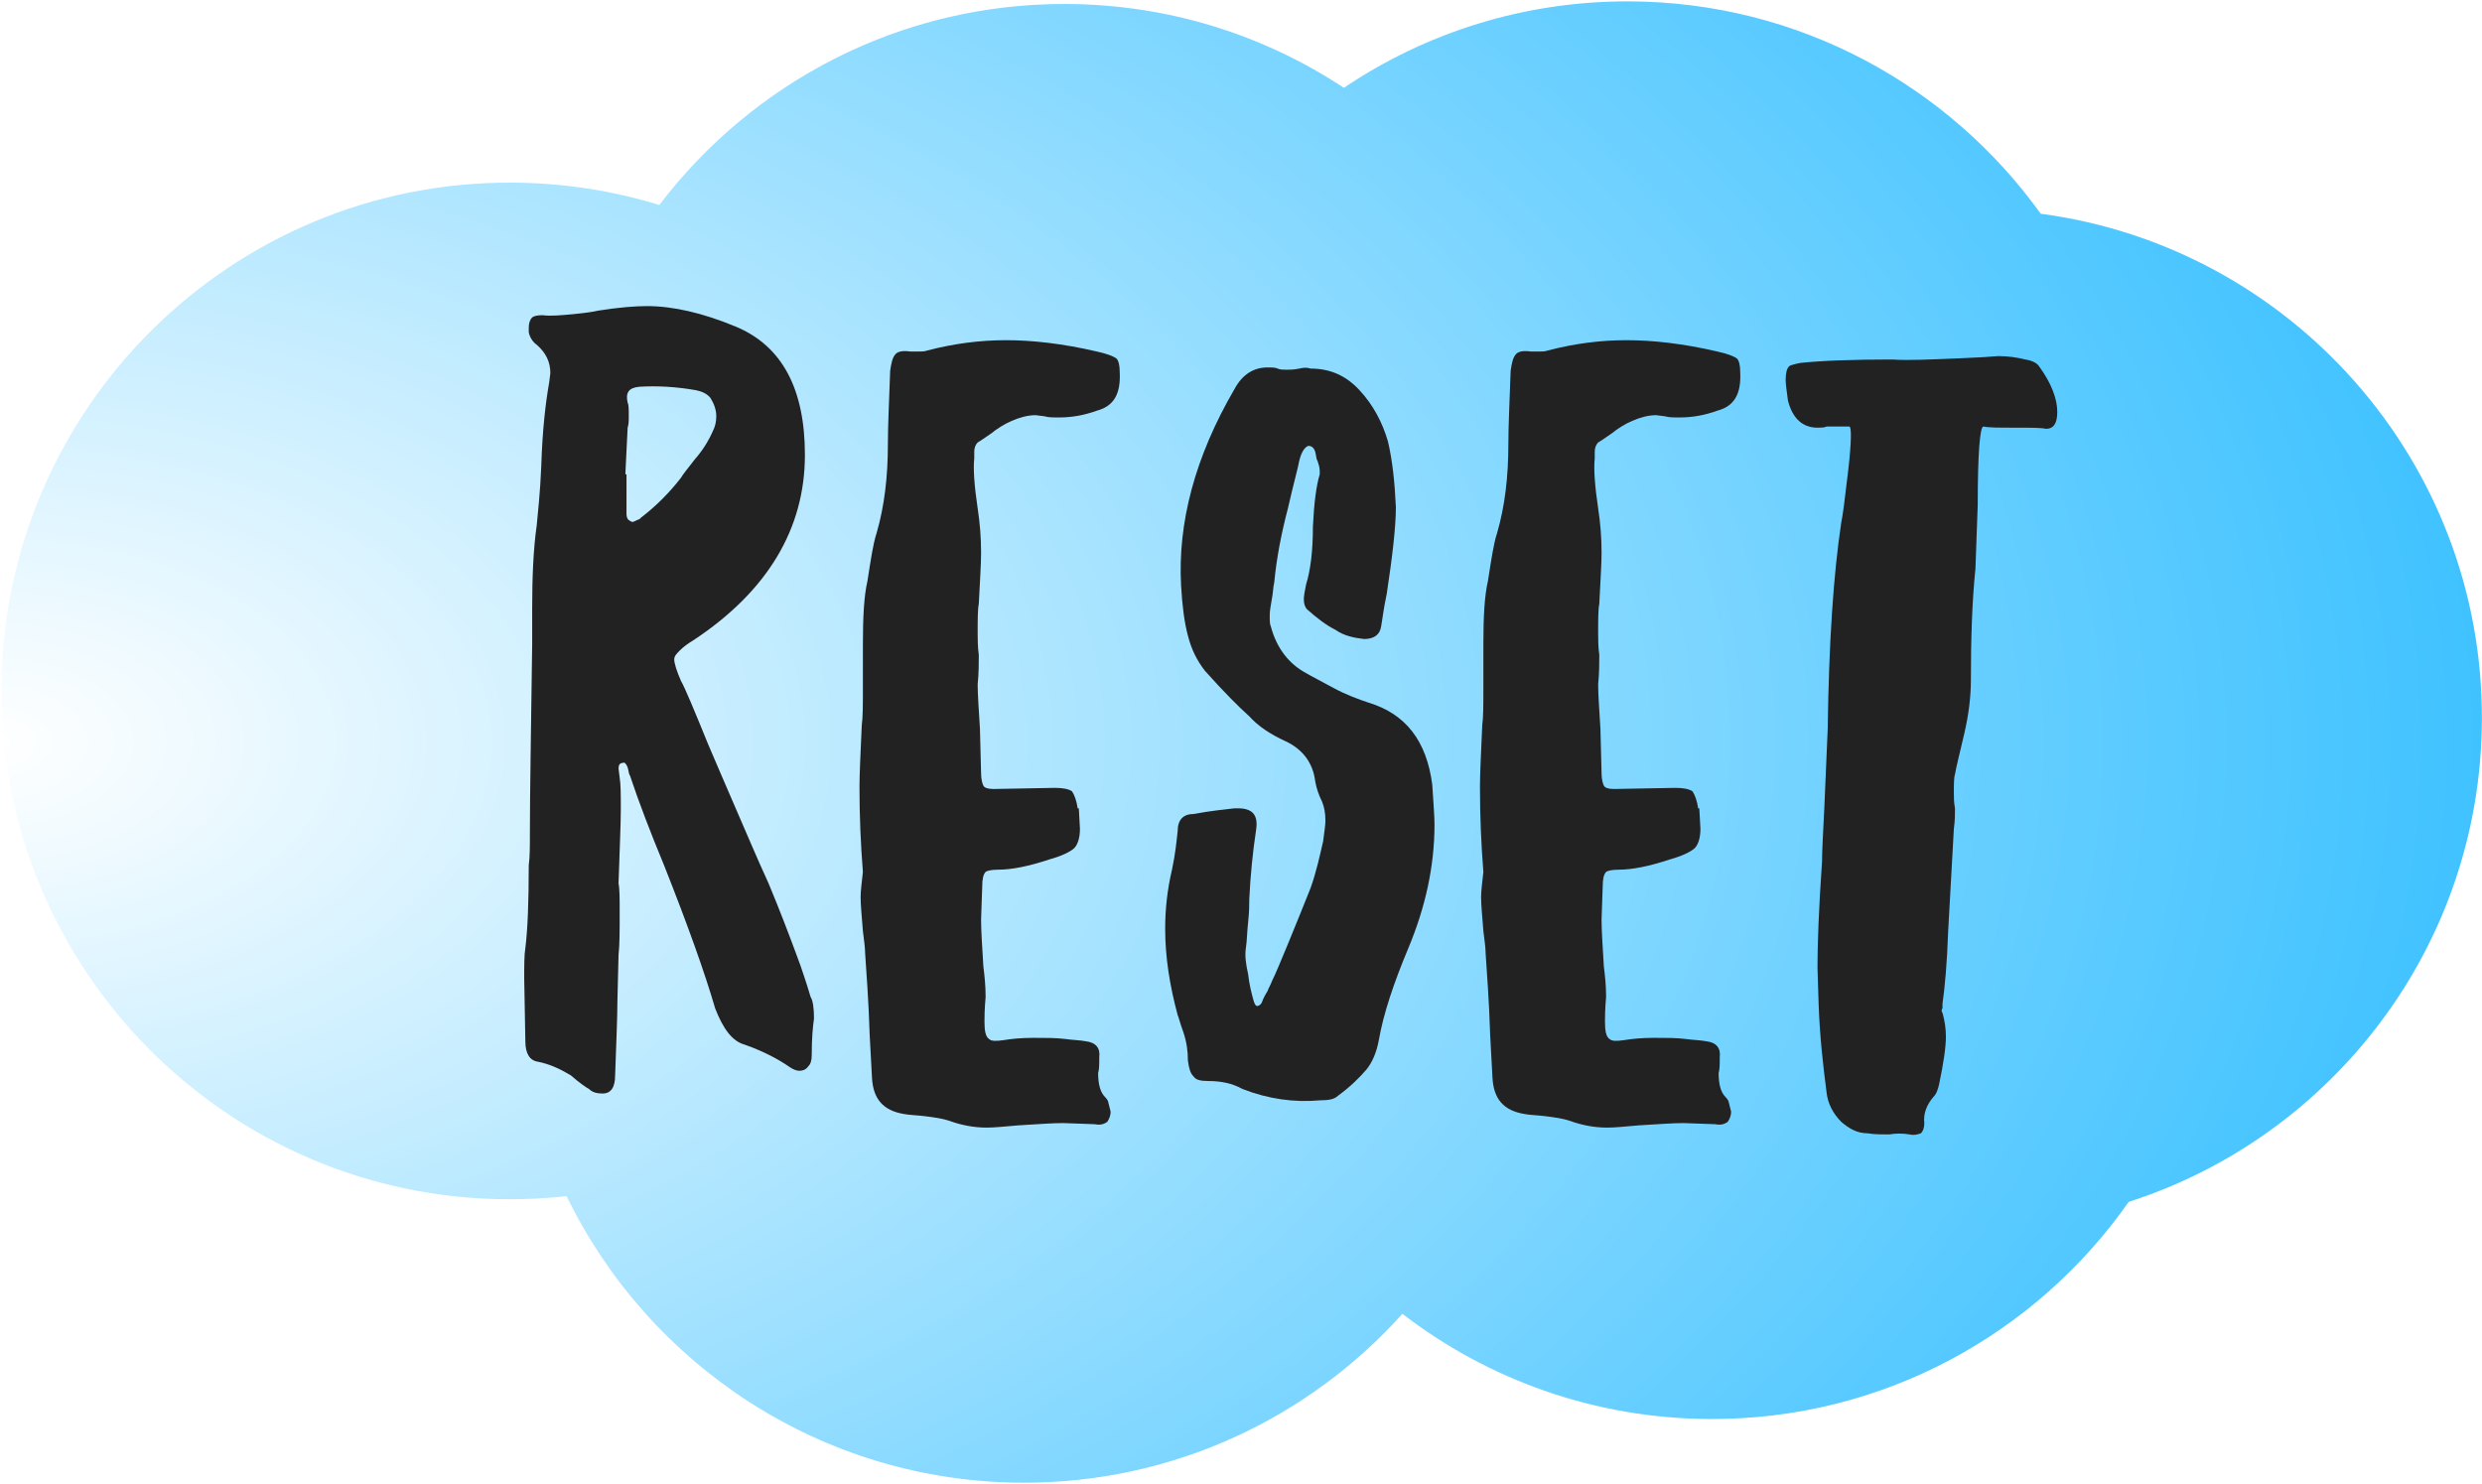
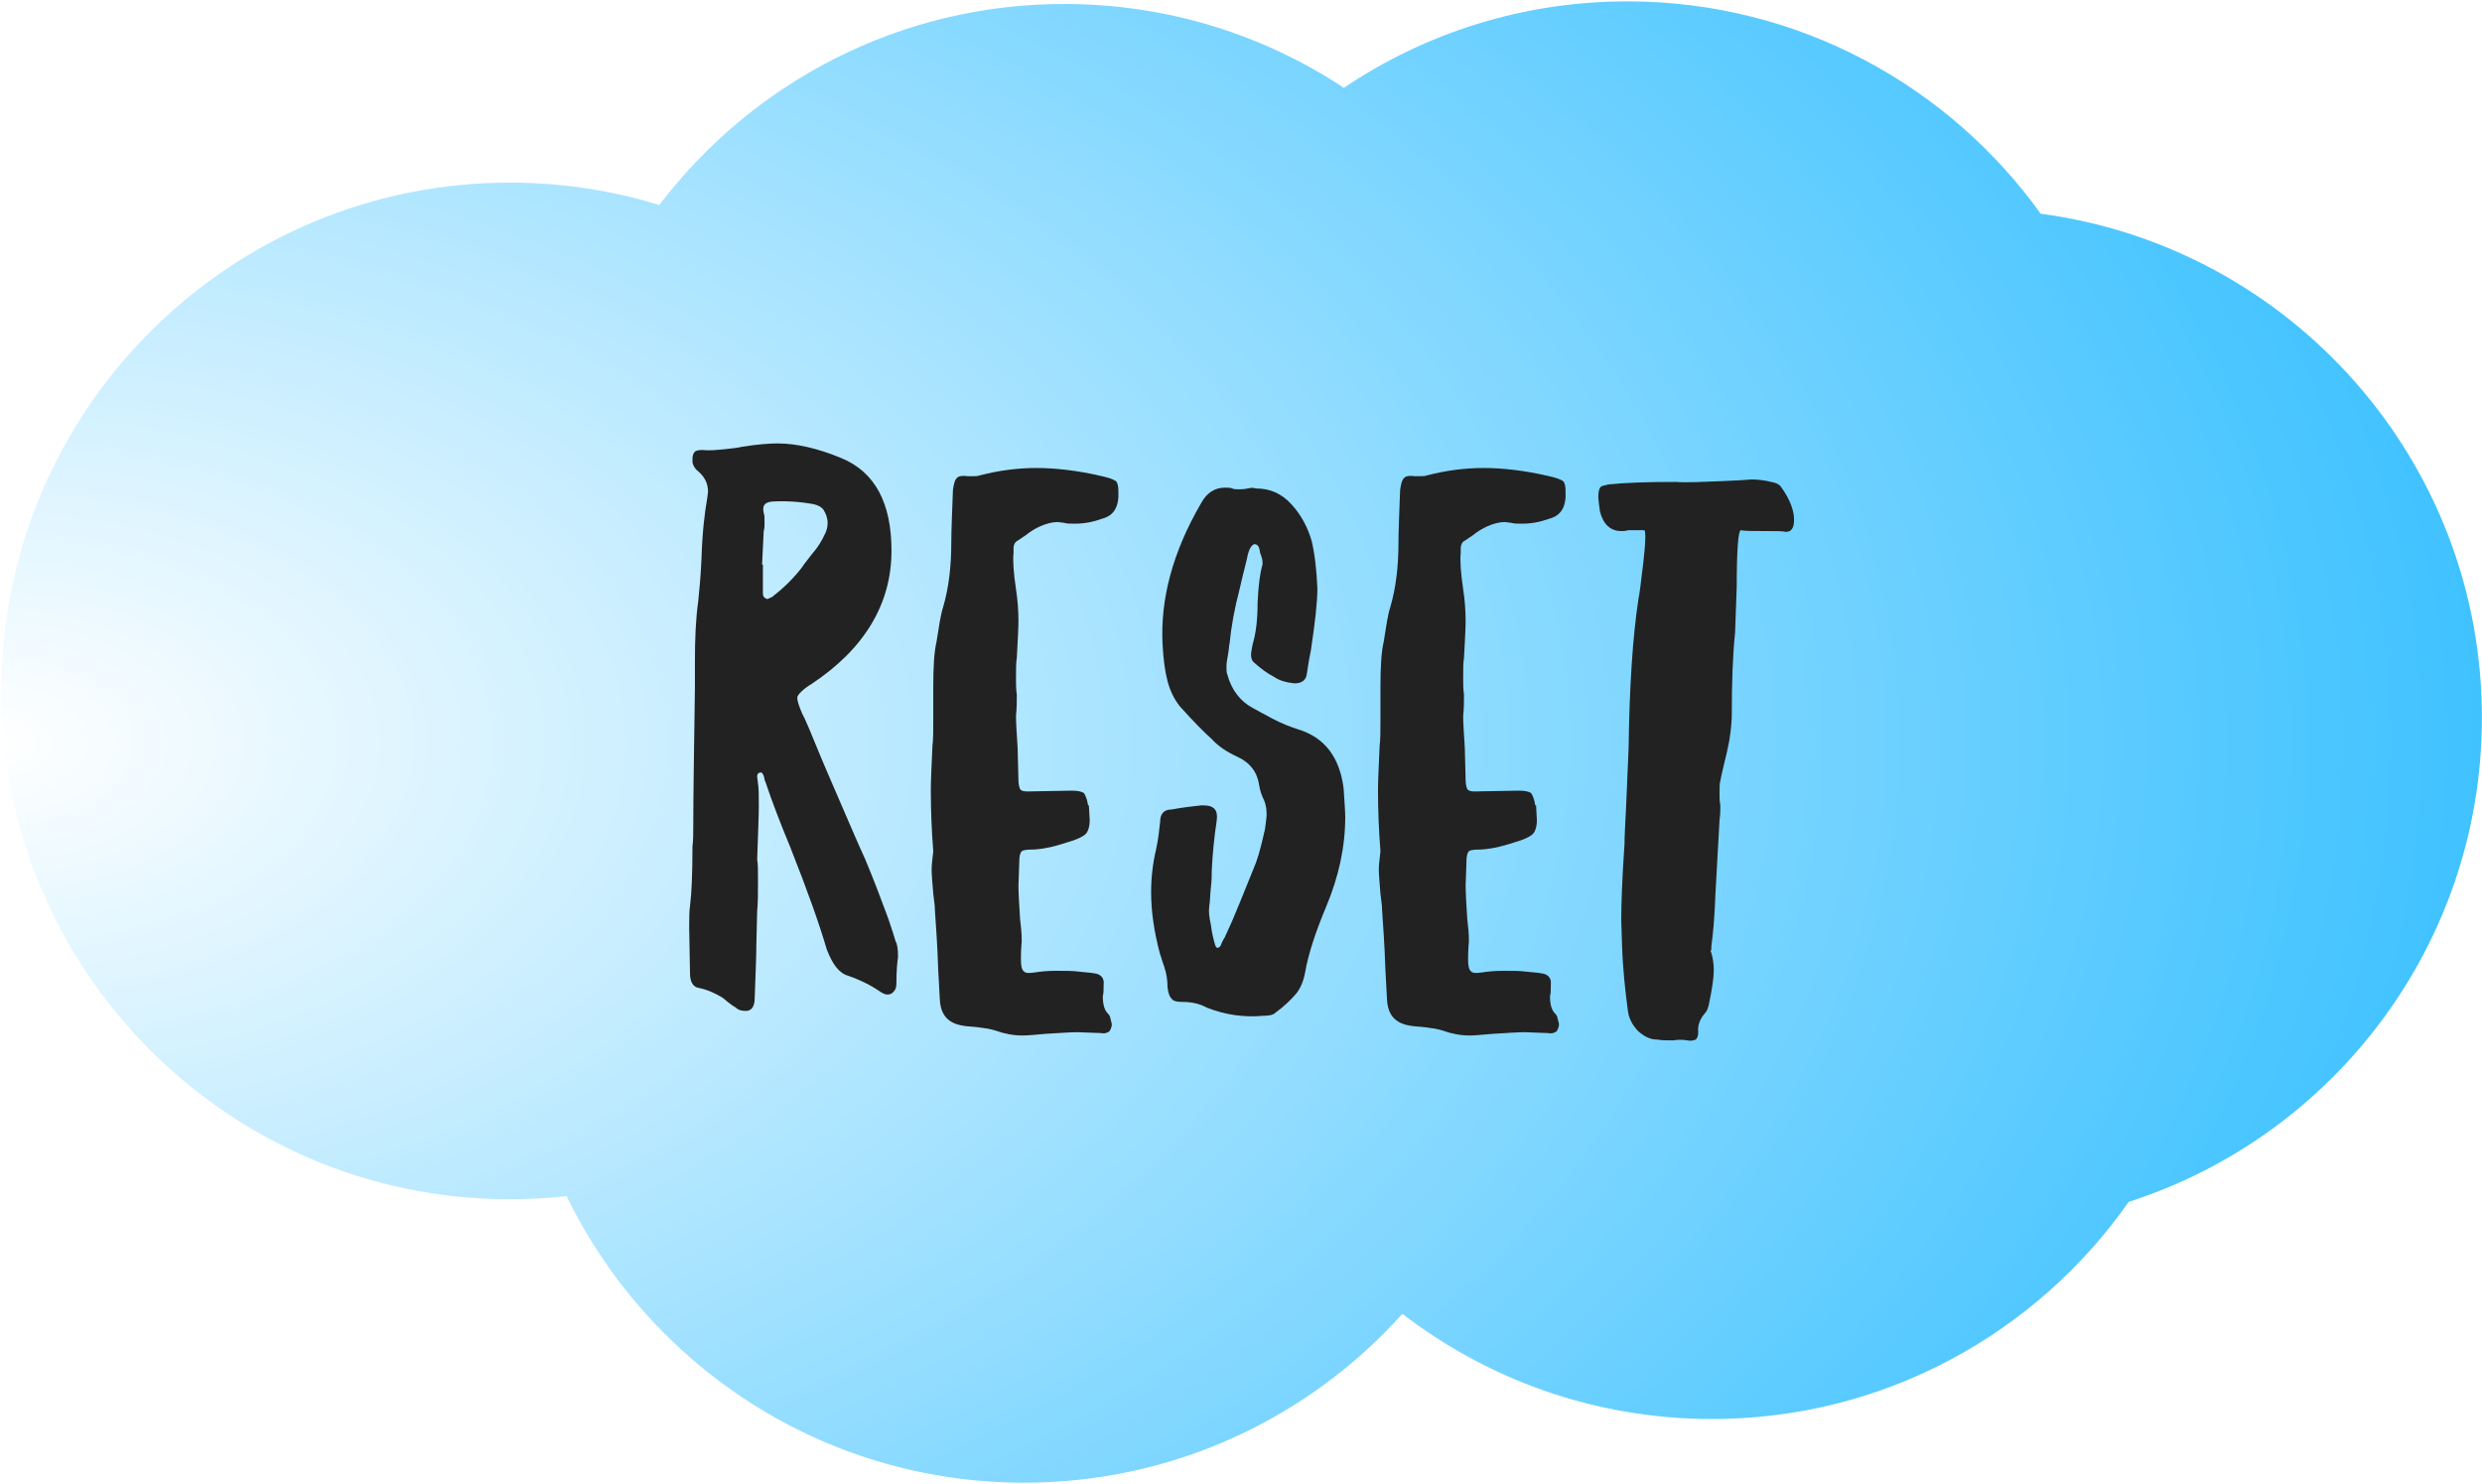
<svg xmlns="http://www.w3.org/2000/svg" width="100%" height="100%" viewBox="0 0 629 376" version="1.1" xml:space="preserve" style="fill-rule:evenodd;clip-rule:evenodd;stroke-linejoin:round;stroke-miterlimit:2;">
  <g transform="matrix(1,0,0,1,-244,-1309)">
    <g id="CloudDay">
      <g>
        <path d="M584.57,1331.26C605.231,1317.34 630.139,1309.25 656.912,1309.35C699.876,1309.51 737.878,1330.73 761.173,1363.18C824.441,1371.56 873.22,1425.89 872.974,1491.39C872.759,1548.61 835.193,1597.03 783.466,1613.63C760.069,1647.03 721.226,1668.84 677.38,1668.67C648.04,1668.56 621.014,1658.63 599.403,1642.01C575.703,1668.39 541.278,1684.95 503.049,1684.81C452.255,1684.62 408.397,1655 387.584,1612.18C382.705,1612.72 377.737,1612.99 372.702,1612.97C301.592,1612.71 244.076,1554.76 244.343,1483.65C244.61,1412.54 302.559,1355.02 373.669,1355.29C386.69,1355.34 399.254,1357.32 411.085,1360.96C434.728,1329.87 472.157,1309.85 514.184,1310.01C540.181,1310.11 564.362,1317.91 584.57,1331.26Z" style="fill:url(#_Radial1);" />
      </g>
-       <g transform="matrix(5.70269,0,0,3.04172,-1392.81,-2973.71)">
+       <g transform="matrix(4.10992,0,0,2.19216,-856.733,-1721.06)">
        <g transform="matrix(50.5025,0,0,94.6834,309.31,1499.68)">
          <path d="M0.077,-0.01C0.075,-0.011 0.069,-0.015 0.061,-0.022C0.051,-0.028 0.042,-0.032 0.032,-0.034C0.025,-0.035 0.021,-0.041 0.021,-0.052L0.02,-0.107C0.02,-0.119 0.02,-0.128 0.021,-0.134C0.023,-0.15 0.024,-0.174 0.024,-0.207C0.025,-0.214 0.025,-0.223 0.025,-0.236C0.025,-0.271 0.026,-0.326 0.027,-0.401L0.027,-0.433C0.027,-0.46 0.028,-0.485 0.031,-0.506C0.032,-0.517 0.034,-0.534 0.035,-0.558C0.036,-0.591 0.039,-0.615 0.042,-0.632L0.043,-0.64C0.043,-0.65 0.039,-0.658 0.031,-0.665C0.028,-0.667 0.025,-0.671 0.024,-0.676L0.024,-0.68C0.024,-0.684 0.025,-0.687 0.027,-0.689C0.028,-0.69 0.031,-0.691 0.036,-0.691C0.044,-0.69 0.053,-0.691 0.064,-0.692C0.074,-0.693 0.081,-0.694 0.085,-0.695C0.104,-0.698 0.118,-0.699 0.128,-0.699C0.151,-0.699 0.177,-0.693 0.206,-0.681C0.247,-0.664 0.267,-0.626 0.267,-0.568C0.267,-0.503 0.234,-0.448 0.169,-0.405C0.164,-0.402 0.16,-0.399 0.157,-0.396C0.154,-0.393 0.152,-0.391 0.152,-0.388C0.152,-0.385 0.154,-0.378 0.158,-0.369C0.161,-0.364 0.169,-0.345 0.182,-0.313L0.194,-0.285L0.213,-0.241C0.217,-0.232 0.224,-0.215 0.235,-0.191C0.245,-0.167 0.253,-0.146 0.26,-0.127C0.262,-0.122 0.264,-0.116 0.266,-0.11C0.268,-0.104 0.27,-0.098 0.272,-0.091C0.274,-0.088 0.275,-0.081 0.275,-0.072C0.274,-0.065 0.273,-0.055 0.273,-0.04C0.273,-0.035 0.272,-0.032 0.27,-0.03C0.268,-0.027 0.265,-0.026 0.262,-0.026C0.26,-0.026 0.257,-0.027 0.254,-0.029C0.244,-0.036 0.231,-0.043 0.214,-0.049C0.203,-0.052 0.195,-0.063 0.188,-0.081C0.179,-0.112 0.164,-0.154 0.143,-0.207C0.131,-0.236 0.121,-0.262 0.113,-0.286C0.112,-0.287 0.112,-0.29 0.111,-0.293C0.11,-0.296 0.108,-0.298 0.107,-0.297C0.104,-0.297 0.103,-0.295 0.103,-0.292L0.104,-0.284C0.105,-0.278 0.105,-0.269 0.105,-0.256C0.105,-0.243 0.104,-0.222 0.103,-0.191C0.104,-0.186 0.104,-0.177 0.104,-0.166C0.104,-0.149 0.104,-0.137 0.103,-0.128L0.102,-0.087C0.102,-0.073 0.101,-0.051 0.1,-0.022C0.1,-0.011 0.096,-0.006 0.089,-0.006C0.084,-0.006 0.08,-0.007 0.077,-0.01ZM0.115,-0.509C0.116,-0.509 0.118,-0.51 0.12,-0.511C0.121,-0.511 0.122,-0.512 0.123,-0.513C0.136,-0.523 0.148,-0.535 0.158,-0.548C0.159,-0.55 0.163,-0.555 0.17,-0.564C0.177,-0.572 0.182,-0.58 0.186,-0.589C0.188,-0.593 0.189,-0.597 0.189,-0.602C0.189,-0.608 0.187,-0.613 0.184,-0.618C0.181,-0.622 0.176,-0.624 0.171,-0.625C0.154,-0.628 0.137,-0.629 0.121,-0.628C0.112,-0.627 0.109,-0.623 0.111,-0.614C0.112,-0.612 0.112,-0.608 0.112,-0.603C0.112,-0.598 0.112,-0.595 0.111,-0.592L0.109,-0.551L0.11,-0.551L0.11,-0.516C0.11,-0.513 0.111,-0.511 0.113,-0.51L0.115,-0.509Z" style="fill:rgb(34,34,34);fill-rule:nonzero;" />
        </g>
        <g transform="matrix(50.5025,0,0,94.6834,324.209,1499.68)">
          <path d="M0.16,0.022C0.148,0.023 0.139,0.024 0.132,0.024C0.121,0.024 0.11,0.022 0.099,0.018C0.093,0.016 0.086,0.015 0.078,0.014C0.07,0.013 0.064,0.013 0.059,0.012C0.041,0.009 0.032,-0.001 0.031,-0.02L0.029,-0.057C0.028,-0.089 0.026,-0.113 0.025,-0.129C0.025,-0.134 0.024,-0.141 0.023,-0.149C0.022,-0.162 0.021,-0.172 0.021,-0.179C0.021,-0.184 0.022,-0.192 0.023,-0.201C0.021,-0.226 0.02,-0.251 0.02,-0.276C0.02,-0.288 0.021,-0.306 0.022,-0.33C0.023,-0.337 0.023,-0.348 0.023,-0.363L0.023,-0.401C0.023,-0.426 0.024,-0.444 0.027,-0.457C0.03,-0.476 0.032,-0.49 0.035,-0.499C0.042,-0.523 0.045,-0.549 0.045,-0.578C0.045,-0.593 0.046,-0.614 0.047,-0.642C0.048,-0.649 0.049,-0.654 0.052,-0.657C0.054,-0.659 0.058,-0.66 0.065,-0.659L0.072,-0.659C0.075,-0.659 0.077,-0.659 0.08,-0.66C0.103,-0.666 0.126,-0.669 0.149,-0.669C0.172,-0.669 0.199,-0.666 0.229,-0.659C0.238,-0.657 0.243,-0.655 0.246,-0.653C0.248,-0.651 0.249,-0.647 0.249,-0.641C0.25,-0.622 0.244,-0.611 0.229,-0.607C0.218,-0.603 0.207,-0.601 0.196,-0.601C0.19,-0.601 0.186,-0.601 0.183,-0.602L0.175,-0.603C0.168,-0.603 0.161,-0.601 0.154,-0.598C0.147,-0.595 0.141,-0.591 0.136,-0.587C0.13,-0.583 0.126,-0.58 0.124,-0.579C0.122,-0.577 0.121,-0.574 0.121,-0.571L0.121,-0.565C0.12,-0.556 0.121,-0.541 0.124,-0.521C0.126,-0.508 0.127,-0.495 0.127,-0.482C0.127,-0.472 0.126,-0.457 0.125,-0.437C0.124,-0.432 0.124,-0.423 0.124,-0.411C0.124,-0.406 0.124,-0.399 0.125,-0.392C0.125,-0.385 0.125,-0.376 0.124,-0.366C0.124,-0.357 0.125,-0.344 0.126,-0.327L0.127,-0.288C0.127,-0.283 0.128,-0.279 0.129,-0.277C0.13,-0.275 0.133,-0.274 0.138,-0.274L0.192,-0.275C0.199,-0.275 0.204,-0.274 0.207,-0.272C0.209,-0.269 0.211,-0.264 0.212,-0.257C0.213,-0.257 0.213,-0.257 0.213,-0.257L0.214,-0.239C0.214,-0.231 0.212,-0.225 0.209,-0.222C0.206,-0.219 0.198,-0.215 0.187,-0.212C0.169,-0.206 0.154,-0.203 0.142,-0.203C0.136,-0.203 0.132,-0.202 0.131,-0.201C0.129,-0.199 0.128,-0.195 0.128,-0.188L0.127,-0.159C0.127,-0.149 0.128,-0.135 0.129,-0.118C0.13,-0.11 0.131,-0.101 0.131,-0.091C0.13,-0.08 0.13,-0.073 0.13,-0.069C0.13,-0.061 0.131,-0.056 0.134,-0.054C0.136,-0.052 0.14,-0.052 0.147,-0.053C0.153,-0.054 0.162,-0.055 0.173,-0.055C0.184,-0.055 0.193,-0.055 0.201,-0.054C0.208,-0.053 0.214,-0.053 0.219,-0.052C0.228,-0.051 0.232,-0.046 0.231,-0.038C0.231,-0.032 0.231,-0.027 0.23,-0.024C0.23,-0.014 0.232,-0.007 0.236,-0.003C0.238,-0.001 0.239,0.001 0.239,0.002L0.241,0.01C0.241,0.013 0.24,0.016 0.238,0.019C0.235,0.021 0.232,0.022 0.227,0.021L0.199,0.02C0.19,0.02 0.177,0.021 0.16,0.022Z" style="fill:rgb(34,34,34);fill-rule:nonzero;" />
        </g>
        <g transform="matrix(50.5025,0,0,94.6834,337.794,1499.68)">
          <path d="M0.156,0C0.134,0.002 0.111,-0.001 0.088,-0.01C0.079,-0.015 0.069,-0.017 0.058,-0.017C0.051,-0.017 0.047,-0.018 0.045,-0.021C0.042,-0.024 0.041,-0.028 0.04,-0.035C0.04,-0.043 0.039,-0.051 0.036,-0.06C0.033,-0.068 0.032,-0.073 0.031,-0.075C0.024,-0.101 0.02,-0.126 0.02,-0.151C0.02,-0.169 0.022,-0.186 0.026,-0.203C0.029,-0.217 0.03,-0.228 0.031,-0.237C0.031,-0.247 0.036,-0.252 0.045,-0.252C0.061,-0.255 0.073,-0.256 0.081,-0.257L0.084,-0.257C0.097,-0.257 0.102,-0.251 0.1,-0.238C0.097,-0.218 0.095,-0.198 0.094,-0.177C0.094,-0.172 0.094,-0.166 0.093,-0.157C0.092,-0.148 0.092,-0.14 0.091,-0.134C0.09,-0.127 0.091,-0.12 0.093,-0.111C0.094,-0.102 0.096,-0.094 0.098,-0.087C0.099,-0.084 0.1,-0.083 0.101,-0.083C0.102,-0.083 0.104,-0.084 0.105,-0.086C0.106,-0.089 0.108,-0.093 0.11,-0.096C0.111,-0.099 0.113,-0.102 0.114,-0.105C0.117,-0.111 0.122,-0.123 0.129,-0.14C0.136,-0.157 0.142,-0.172 0.148,-0.187C0.153,-0.201 0.156,-0.215 0.159,-0.228C0.16,-0.236 0.161,-0.242 0.161,-0.246C0.161,-0.253 0.16,-0.258 0.158,-0.263C0.155,-0.269 0.153,-0.275 0.152,-0.281C0.15,-0.297 0.141,-0.309 0.126,-0.316C0.113,-0.322 0.102,-0.329 0.094,-0.338C0.085,-0.346 0.072,-0.359 0.055,-0.378C0.048,-0.387 0.043,-0.397 0.04,-0.409C0.037,-0.42 0.035,-0.435 0.034,-0.453C0.031,-0.508 0.046,-0.566 0.081,-0.626C0.088,-0.639 0.098,-0.645 0.11,-0.645C0.114,-0.645 0.117,-0.645 0.119,-0.644C0.121,-0.643 0.124,-0.643 0.127,-0.643C0.13,-0.643 0.133,-0.643 0.138,-0.644C0.142,-0.645 0.145,-0.645 0.148,-0.644C0.165,-0.644 0.179,-0.638 0.191,-0.625C0.203,-0.612 0.211,-0.597 0.216,-0.58C0.22,-0.563 0.222,-0.544 0.223,-0.522C0.223,-0.505 0.22,-0.479 0.215,-0.446C0.212,-0.432 0.211,-0.422 0.21,-0.417C0.209,-0.41 0.204,-0.406 0.195,-0.406C0.186,-0.407 0.177,-0.409 0.17,-0.414C0.162,-0.418 0.154,-0.424 0.145,-0.432C0.143,-0.434 0.142,-0.437 0.142,-0.441C0.142,-0.444 0.143,-0.449 0.144,-0.454C0.148,-0.467 0.15,-0.484 0.15,-0.505C0.151,-0.526 0.153,-0.541 0.156,-0.551L0.156,-0.554C0.156,-0.557 0.155,-0.56 0.154,-0.563C0.153,-0.564 0.153,-0.567 0.152,-0.571C0.151,-0.574 0.149,-0.576 0.146,-0.576C0.143,-0.575 0.14,-0.571 0.138,-0.563C0.137,-0.557 0.133,-0.543 0.128,-0.521C0.122,-0.498 0.118,-0.477 0.116,-0.456C0.115,-0.452 0.115,-0.447 0.114,-0.442C0.113,-0.436 0.112,-0.431 0.112,-0.427C0.112,-0.422 0.112,-0.419 0.113,-0.417C0.118,-0.398 0.129,-0.384 0.144,-0.376C0.149,-0.373 0.157,-0.369 0.168,-0.363C0.179,-0.357 0.19,-0.353 0.199,-0.35C0.232,-0.34 0.25,-0.316 0.255,-0.278C0.256,-0.262 0.257,-0.25 0.257,-0.243C0.257,-0.206 0.249,-0.17 0.234,-0.134C0.221,-0.103 0.212,-0.076 0.208,-0.053C0.206,-0.042 0.202,-0.033 0.197,-0.027C0.191,-0.02 0.183,-0.012 0.172,-0.004C0.169,-0.001 0.164,0 0.156,0Z" style="fill:rgb(34,34,34);fill-rule:nonzero;" />
        </g>
        <g transform="matrix(50.5025,0,0,94.6834,351.783,1499.68)">
          <path d="M0.16,0.022C0.148,0.023 0.139,0.024 0.132,0.024C0.121,0.024 0.11,0.022 0.099,0.018C0.093,0.016 0.086,0.015 0.078,0.014C0.07,0.013 0.064,0.013 0.059,0.012C0.041,0.009 0.032,-0.001 0.031,-0.02L0.029,-0.057C0.028,-0.089 0.026,-0.113 0.025,-0.129C0.025,-0.134 0.024,-0.141 0.023,-0.149C0.022,-0.162 0.021,-0.172 0.021,-0.179C0.021,-0.184 0.022,-0.192 0.023,-0.201C0.021,-0.226 0.02,-0.251 0.02,-0.276C0.02,-0.288 0.021,-0.306 0.022,-0.33C0.023,-0.337 0.023,-0.348 0.023,-0.363L0.023,-0.401C0.023,-0.426 0.024,-0.444 0.027,-0.457C0.03,-0.476 0.032,-0.49 0.035,-0.499C0.042,-0.523 0.045,-0.549 0.045,-0.578C0.045,-0.593 0.046,-0.614 0.047,-0.642C0.048,-0.649 0.049,-0.654 0.052,-0.657C0.054,-0.659 0.058,-0.66 0.065,-0.659L0.072,-0.659C0.075,-0.659 0.077,-0.659 0.08,-0.66C0.103,-0.666 0.126,-0.669 0.149,-0.669C0.172,-0.669 0.199,-0.666 0.229,-0.659C0.238,-0.657 0.243,-0.655 0.246,-0.653C0.248,-0.651 0.249,-0.647 0.249,-0.641C0.25,-0.622 0.244,-0.611 0.229,-0.607C0.218,-0.603 0.207,-0.601 0.196,-0.601C0.19,-0.601 0.186,-0.601 0.183,-0.602L0.175,-0.603C0.168,-0.603 0.161,-0.601 0.154,-0.598C0.147,-0.595 0.141,-0.591 0.136,-0.587C0.13,-0.583 0.126,-0.58 0.124,-0.579C0.122,-0.577 0.121,-0.574 0.121,-0.571L0.121,-0.565C0.12,-0.556 0.121,-0.541 0.124,-0.521C0.126,-0.508 0.127,-0.495 0.127,-0.482C0.127,-0.472 0.126,-0.457 0.125,-0.437C0.124,-0.432 0.124,-0.423 0.124,-0.411C0.124,-0.406 0.124,-0.399 0.125,-0.392C0.125,-0.385 0.125,-0.376 0.124,-0.366C0.124,-0.357 0.125,-0.344 0.126,-0.327L0.127,-0.288C0.127,-0.283 0.128,-0.279 0.129,-0.277C0.13,-0.275 0.133,-0.274 0.138,-0.274L0.192,-0.275C0.199,-0.275 0.204,-0.274 0.207,-0.272C0.209,-0.269 0.211,-0.264 0.212,-0.257C0.213,-0.257 0.213,-0.257 0.213,-0.257L0.214,-0.239C0.214,-0.231 0.212,-0.225 0.209,-0.222C0.206,-0.219 0.198,-0.215 0.187,-0.212C0.169,-0.206 0.154,-0.203 0.142,-0.203C0.136,-0.203 0.132,-0.202 0.131,-0.201C0.129,-0.199 0.128,-0.195 0.128,-0.188L0.127,-0.159C0.127,-0.149 0.128,-0.135 0.129,-0.118C0.13,-0.11 0.131,-0.101 0.131,-0.091C0.13,-0.08 0.13,-0.073 0.13,-0.069C0.13,-0.061 0.131,-0.056 0.134,-0.054C0.136,-0.052 0.14,-0.052 0.147,-0.053C0.153,-0.054 0.162,-0.055 0.173,-0.055C0.184,-0.055 0.193,-0.055 0.201,-0.054C0.208,-0.053 0.214,-0.053 0.219,-0.052C0.228,-0.051 0.232,-0.046 0.231,-0.038C0.231,-0.032 0.231,-0.027 0.23,-0.024C0.23,-0.014 0.232,-0.007 0.236,-0.003C0.238,-0.001 0.239,0.001 0.239,0.002L0.241,0.01C0.241,0.013 0.24,0.016 0.238,0.019C0.235,0.021 0.232,0.022 0.227,0.021L0.199,0.02C0.19,0.02 0.177,0.021 0.16,0.022Z" style="fill:rgb(34,34,34);fill-rule:nonzero;" />
        </g>
        <g transform="matrix(50.5025,0,0,94.6834,365.368,1499.68)">
          <path d="M0.129,0.03C0.123,0.029 0.117,0.029 0.111,0.03C0.104,0.03 0.098,0.03 0.092,0.029C0.083,0.029 0.076,0.025 0.069,0.019C0.062,0.012 0.057,0.003 0.056,-0.007C0.053,-0.03 0.05,-0.056 0.049,-0.085L0.048,-0.117C0.048,-0.136 0.049,-0.167 0.052,-0.21C0.052,-0.22 0.053,-0.236 0.054,-0.257L0.057,-0.327C0.058,-0.402 0.062,-0.463 0.069,-0.509C0.07,-0.513 0.072,-0.528 0.075,-0.554C0.078,-0.58 0.078,-0.593 0.076,-0.593L0.056,-0.593C0.054,-0.592 0.051,-0.592 0.048,-0.592C0.035,-0.592 0.026,-0.6 0.022,-0.616C0.021,-0.624 0.02,-0.63 0.02,-0.634C0.02,-0.64 0.021,-0.644 0.023,-0.646C0.024,-0.647 0.028,-0.648 0.033,-0.649C0.052,-0.651 0.079,-0.652 0.114,-0.652C0.127,-0.651 0.147,-0.652 0.172,-0.653L0.193,-0.654L0.207,-0.655C0.215,-0.655 0.223,-0.654 0.231,-0.652C0.237,-0.651 0.241,-0.649 0.243,-0.646C0.254,-0.631 0.259,-0.617 0.259,-0.606C0.259,-0.596 0.256,-0.591 0.249,-0.591C0.245,-0.592 0.236,-0.592 0.222,-0.592C0.208,-0.592 0.199,-0.592 0.194,-0.593C0.191,-0.593 0.189,-0.57 0.189,-0.524L0.187,-0.468C0.184,-0.439 0.183,-0.406 0.183,-0.37C0.183,-0.355 0.181,-0.339 0.177,-0.322C0.173,-0.305 0.17,-0.293 0.169,-0.287C0.168,-0.284 0.168,-0.278 0.168,-0.27C0.168,-0.267 0.168,-0.262 0.169,-0.257C0.169,-0.252 0.169,-0.246 0.168,-0.239L0.163,-0.149C0.162,-0.12 0.16,-0.099 0.158,-0.085C0.158,-0.084 0.158,-0.082 0.158,-0.081C0.157,-0.08 0.157,-0.078 0.158,-0.077C0.16,-0.07 0.161,-0.063 0.161,-0.056C0.161,-0.047 0.159,-0.033 0.155,-0.014C0.154,-0.01 0.153,-0.006 0.15,-0.003C0.144,0.004 0.141,0.012 0.142,0.02C0.142,0.024 0.141,0.027 0.139,0.029C0.136,0.03 0.133,0.031 0.129,0.03Z" style="fill:rgb(34,34,34);fill-rule:nonzero;" />
        </g>
      </g>
    </g>
  </g>
  <defs>
    <radialGradient id="_Radial1" cx="0" cy="0" r="1" gradientUnits="userSpaceOnUse" gradientTransform="matrix(629.598,0,0,376.429,243.86,1497.08)">
      <stop offset="0" style="stop-color:white;stop-opacity:1" />
      <stop offset="1" style="stop-color:rgb(63,194,255);stop-opacity:1" />
    </radialGradient>
  </defs>
</svg>
